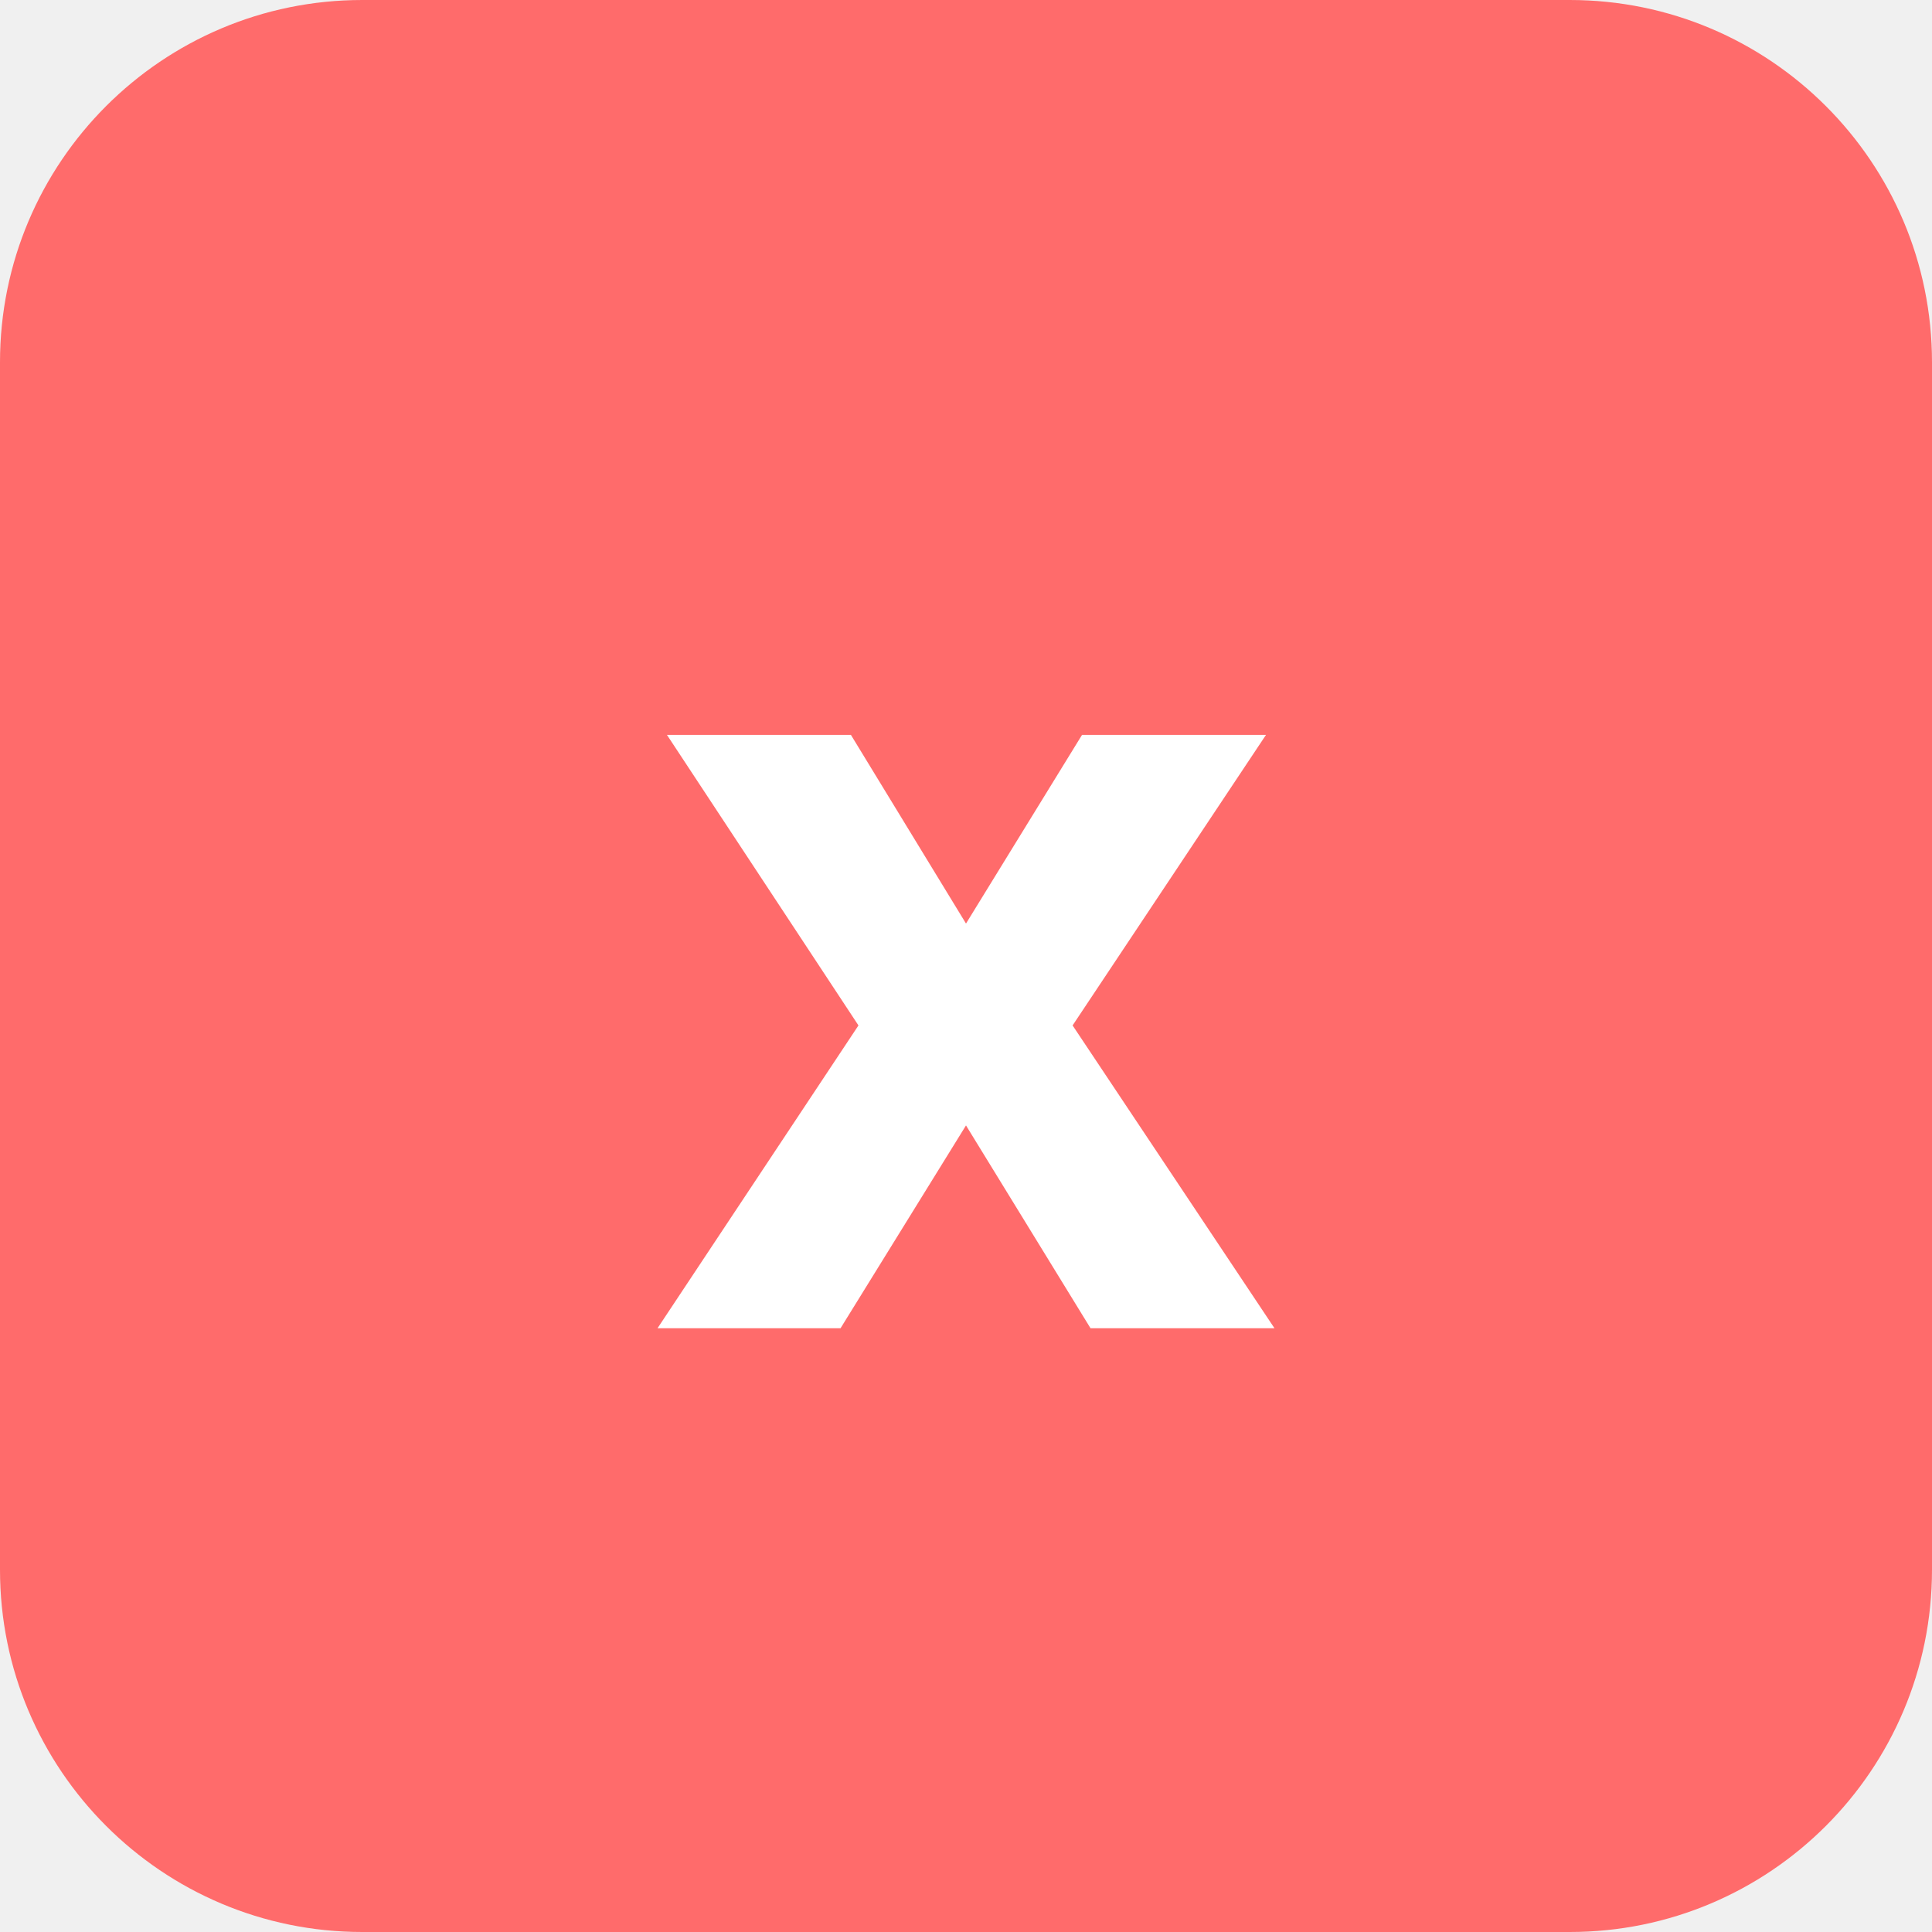
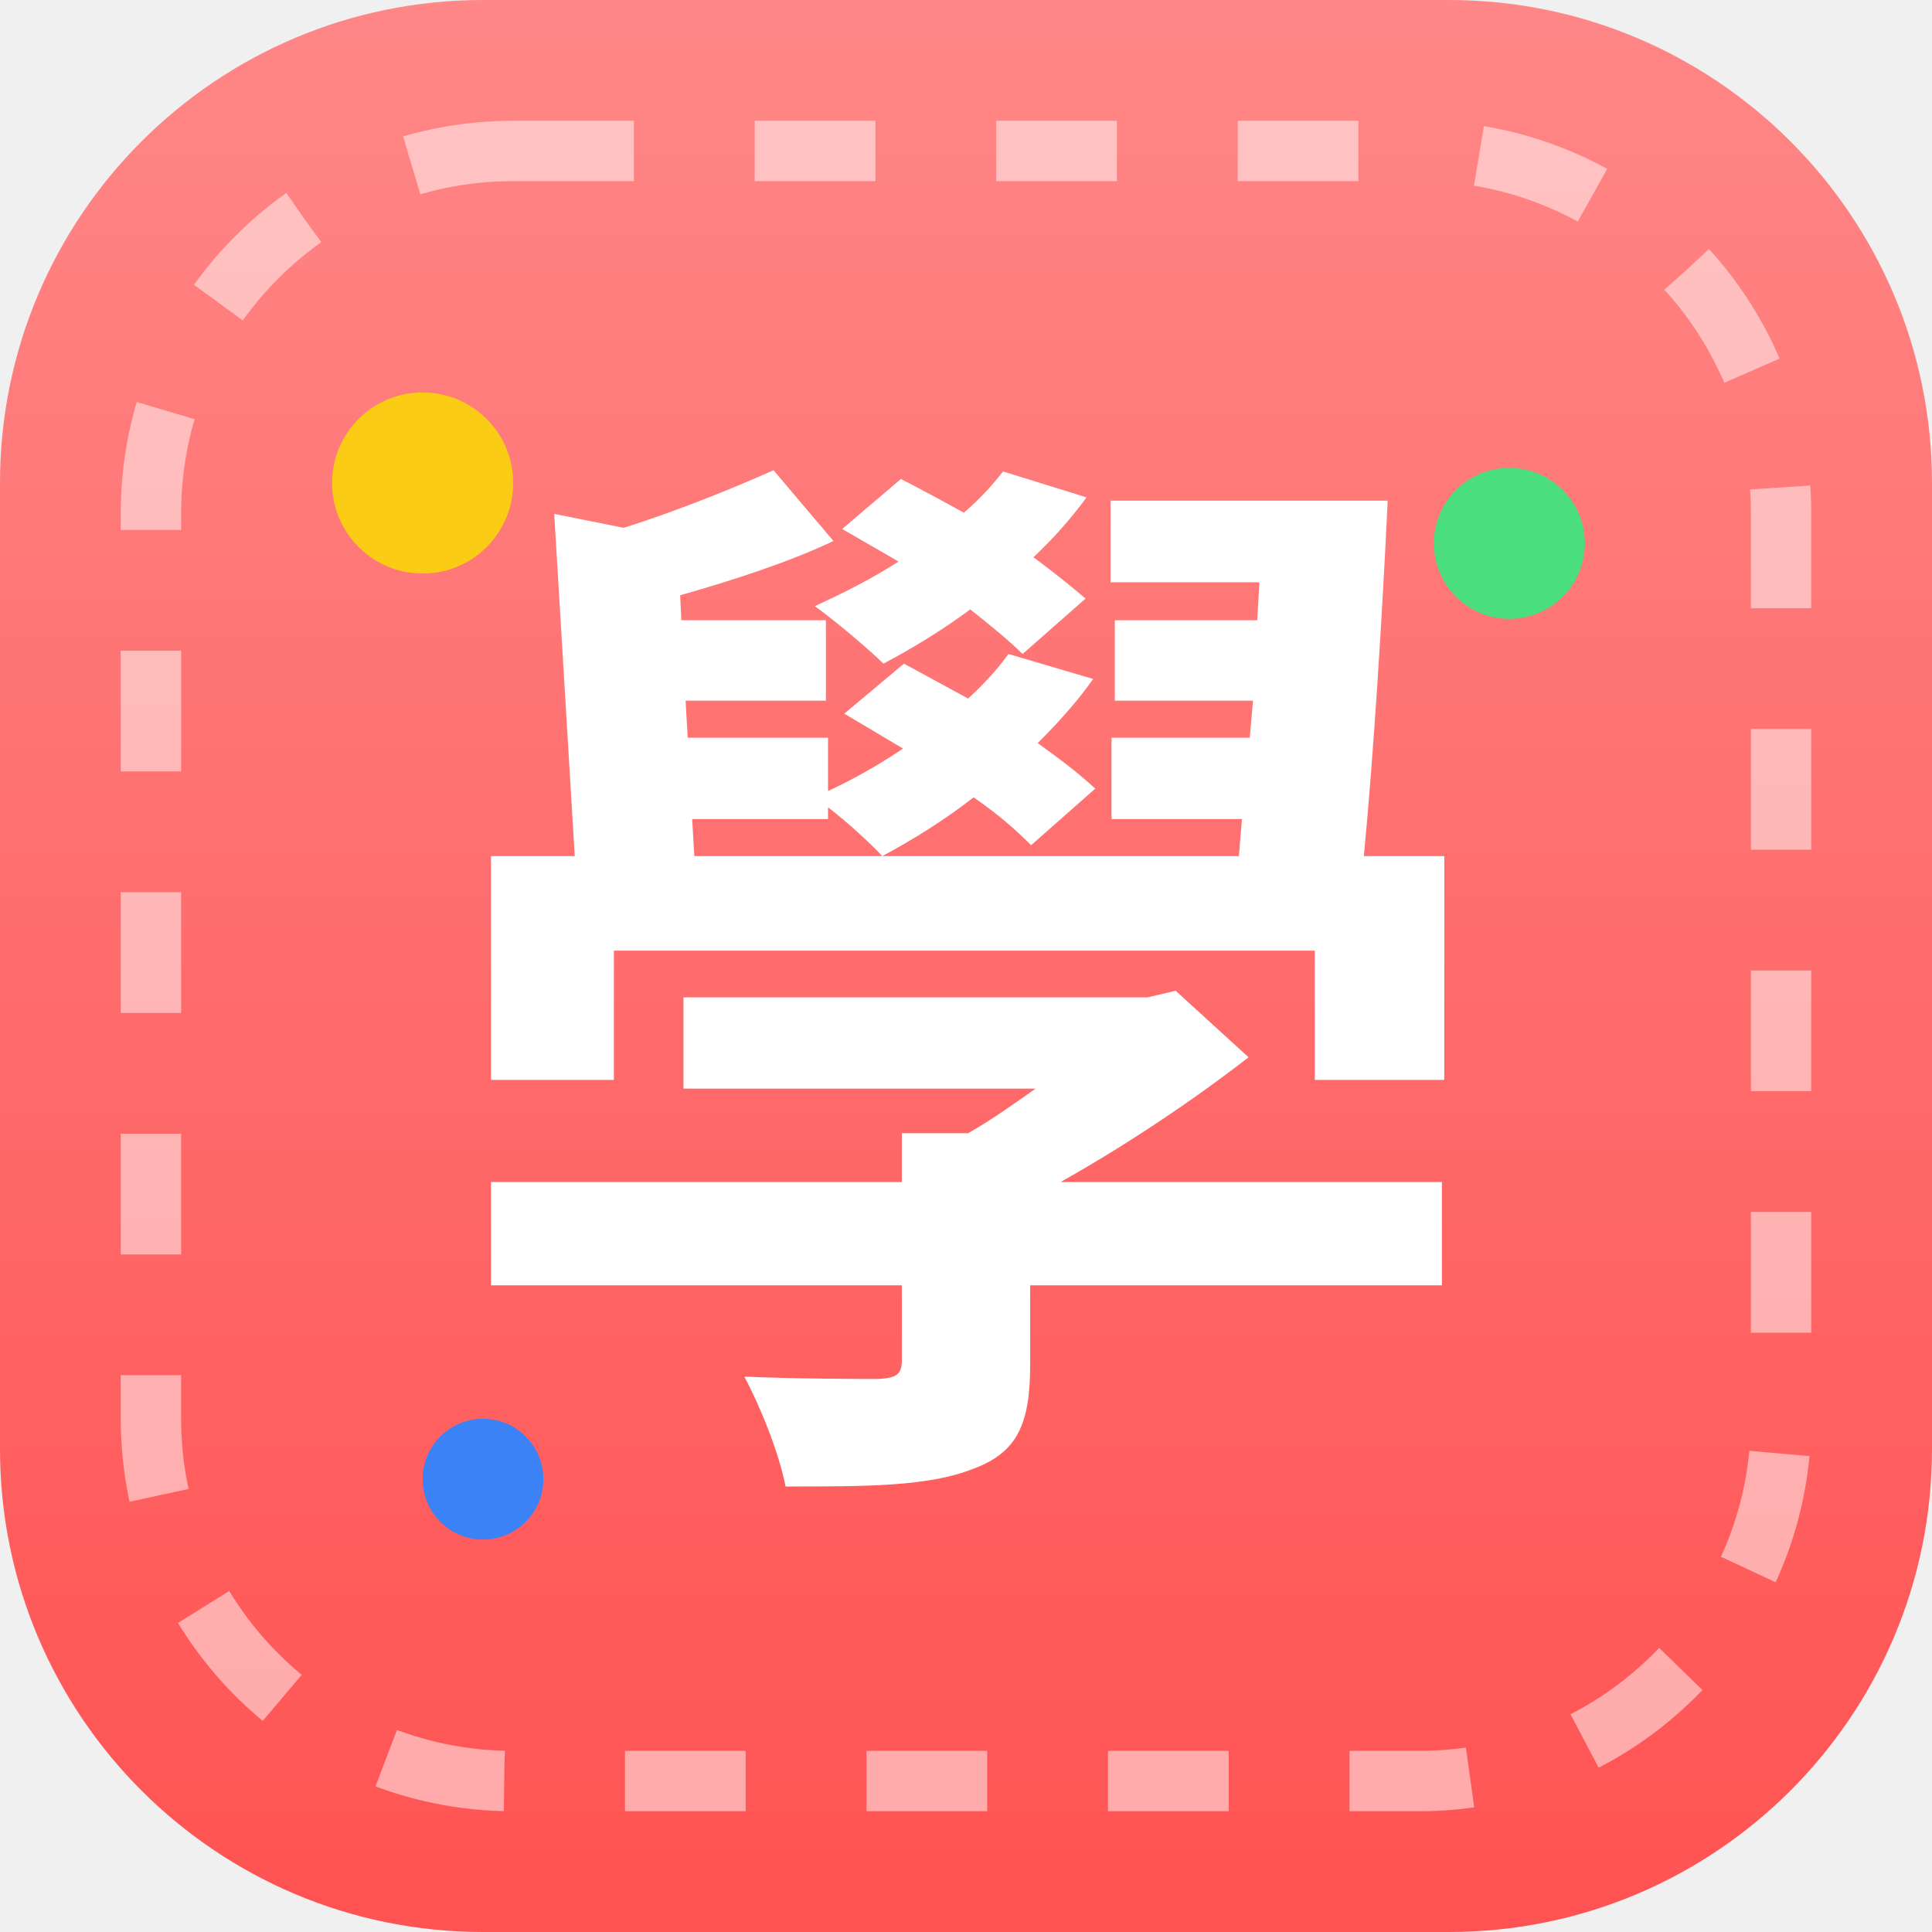
- <svg xmlns="http://www.w3.org/2000/svg" viewBox="0 0 32 32" fill="none">
-   <rect width="32" height="32" rx="6" fill="#ff6b6b" />
-   <text x="16" y="22" text-anchor="middle" font-size="18" font-weight="bold" fill="white" font-family="sans-serif">x</text>
+ <svg xmlns="http://www.w3.org/2000/svg" viewBox="0 0 128 128">
+   <defs>
+     <linearGradient id="bg" x1="0%" y1="0%" x2="0%" y2="100%">
+       <stop offset="0%" stop-color="#ff8787" />
+       <stop offset="100%" stop-color="#ff5252" />
+     </linearGradient>
+   </defs>
+   <rect width="128" height="128" rx="32" fill="url(#bg)" />
+   <rect x="10" y="10" width="108" height="108" rx="24" fill="none" stroke="#ffffff" stroke-width="4" stroke-dasharray="8 8" opacity="0.5" />
+   <text x="64" y="92" text-anchor="middle" font-size="72" font-weight="900" fill="#ffffff" font-family="'Noto Sans TC', system-ui, sans-serif">學</text>
+   <circle cx="28" cy="32" r="6" fill="#facc15" />
+   <circle cx="100" cy="36" r="5" fill="#4ade80" />
+   <circle cx="32" cy="98" r="4" fill="#3b82f6" />
</svg>
